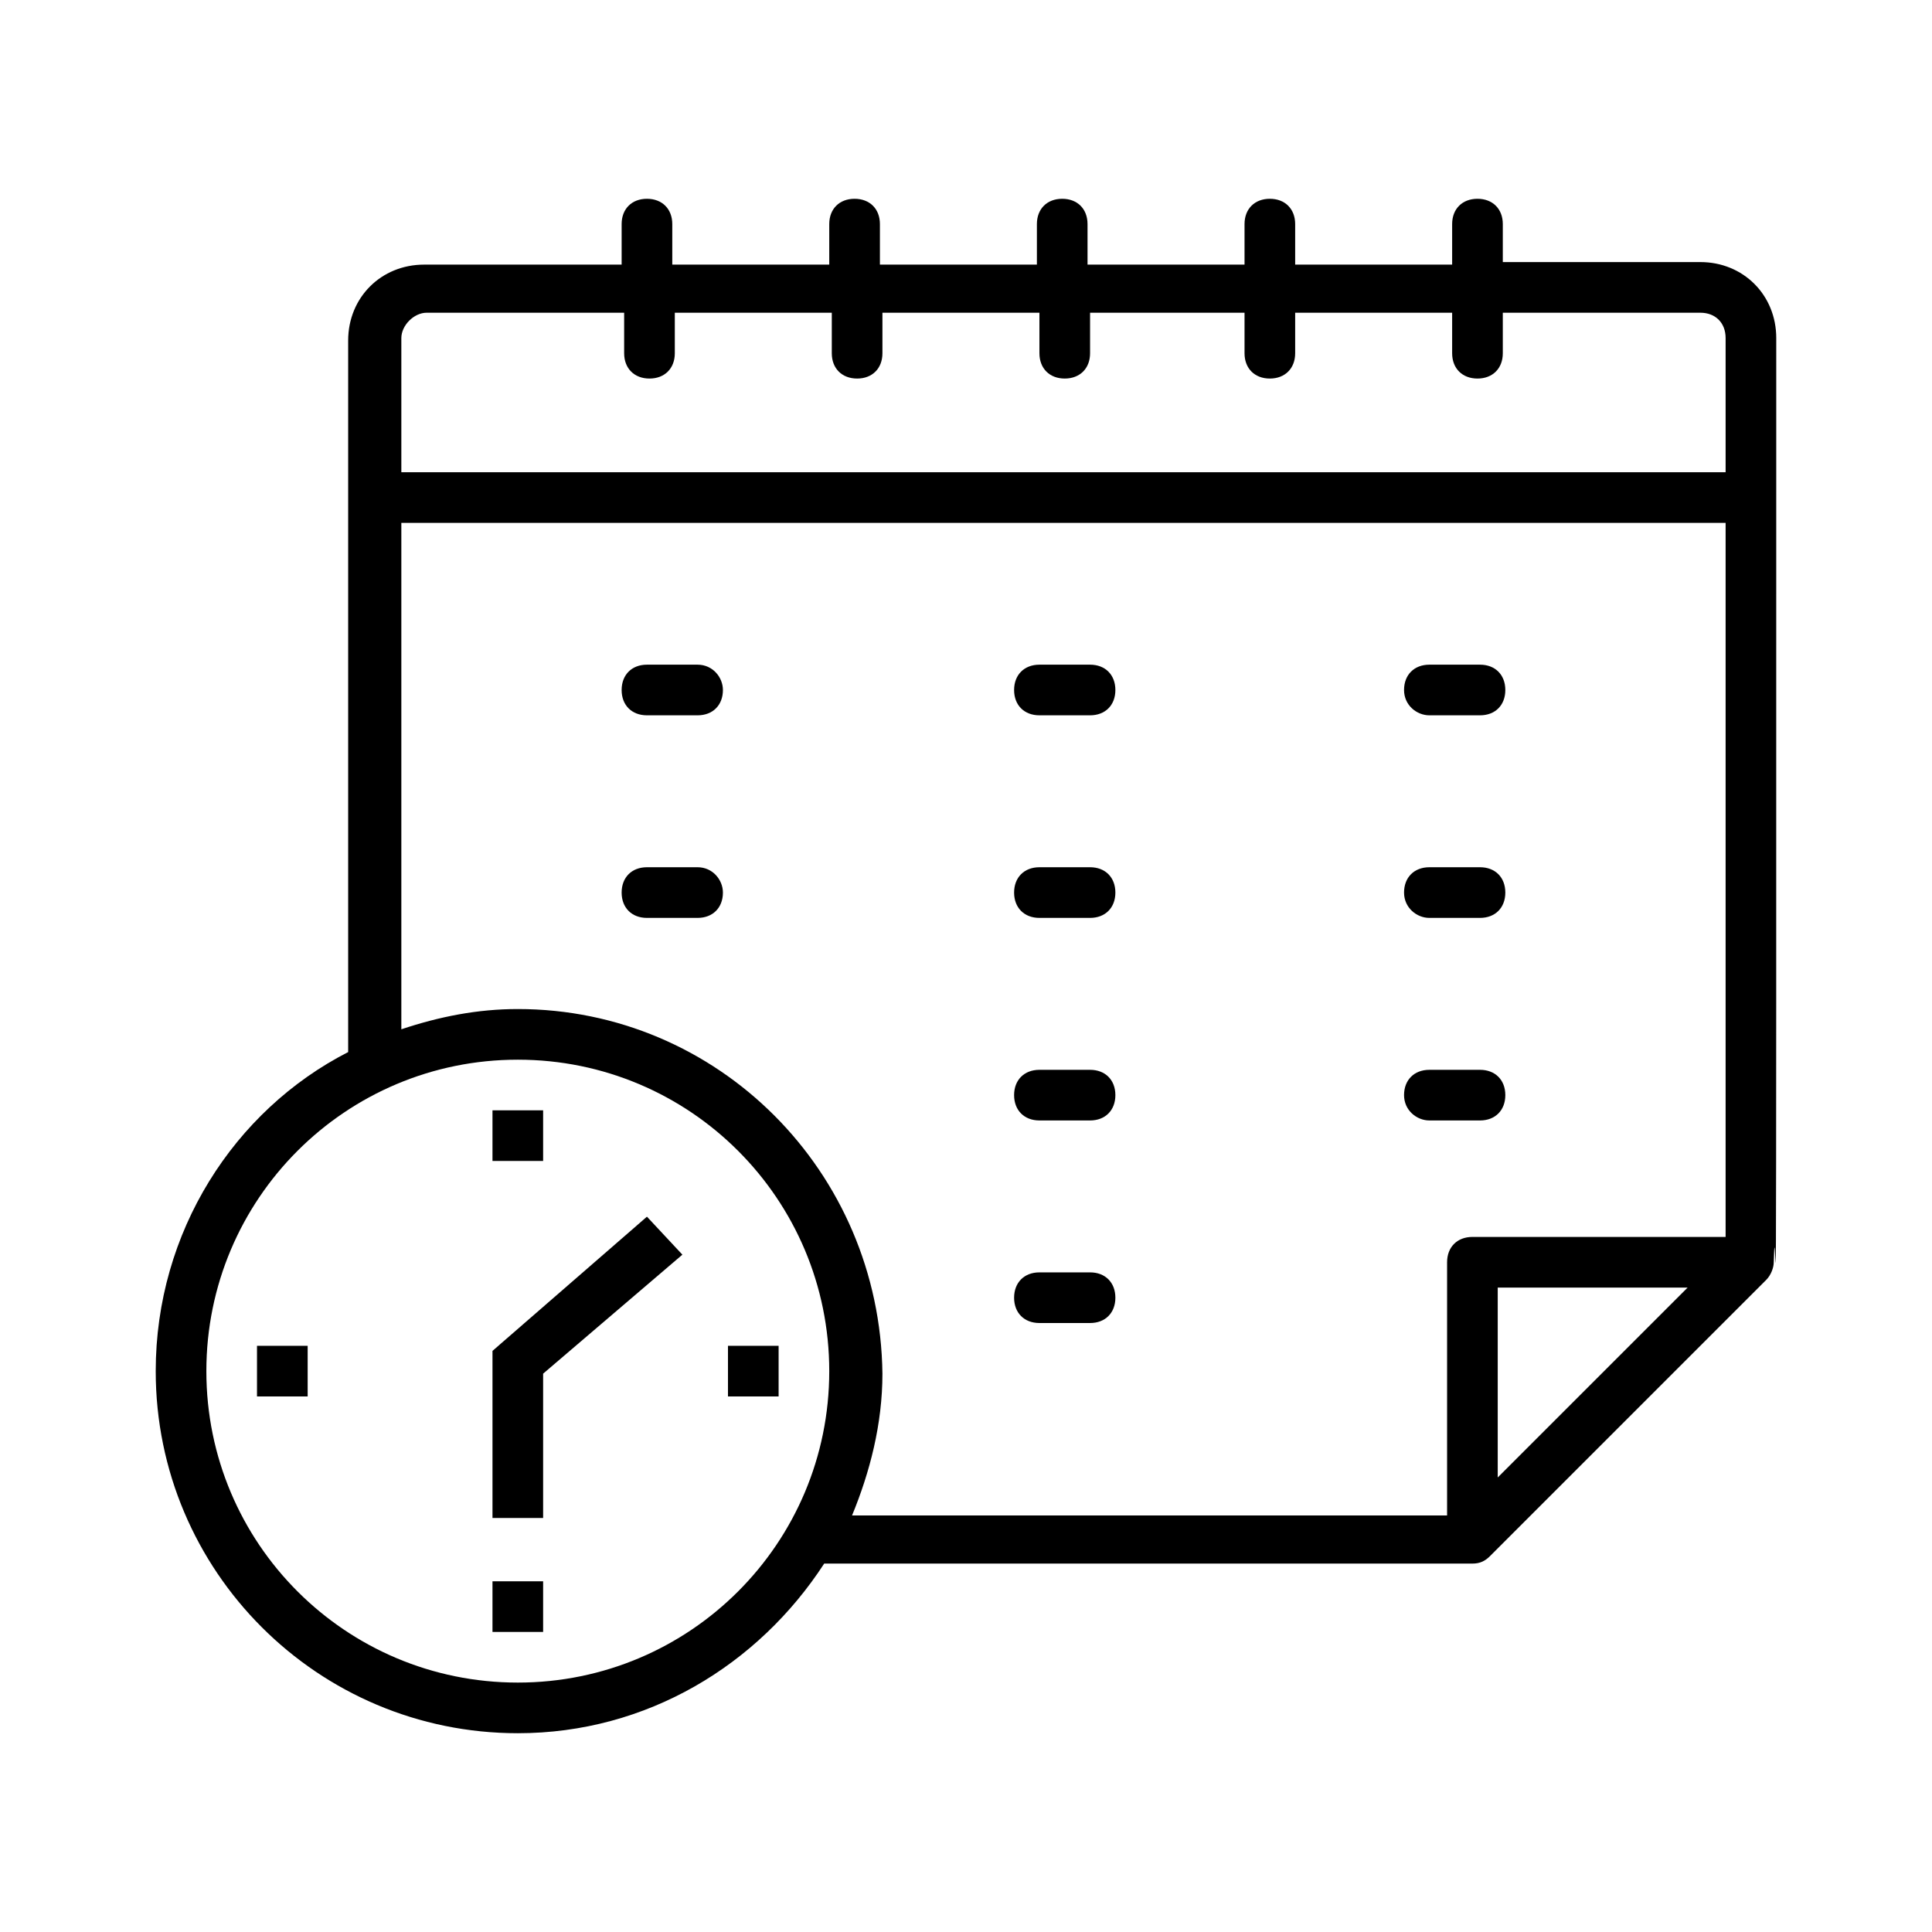
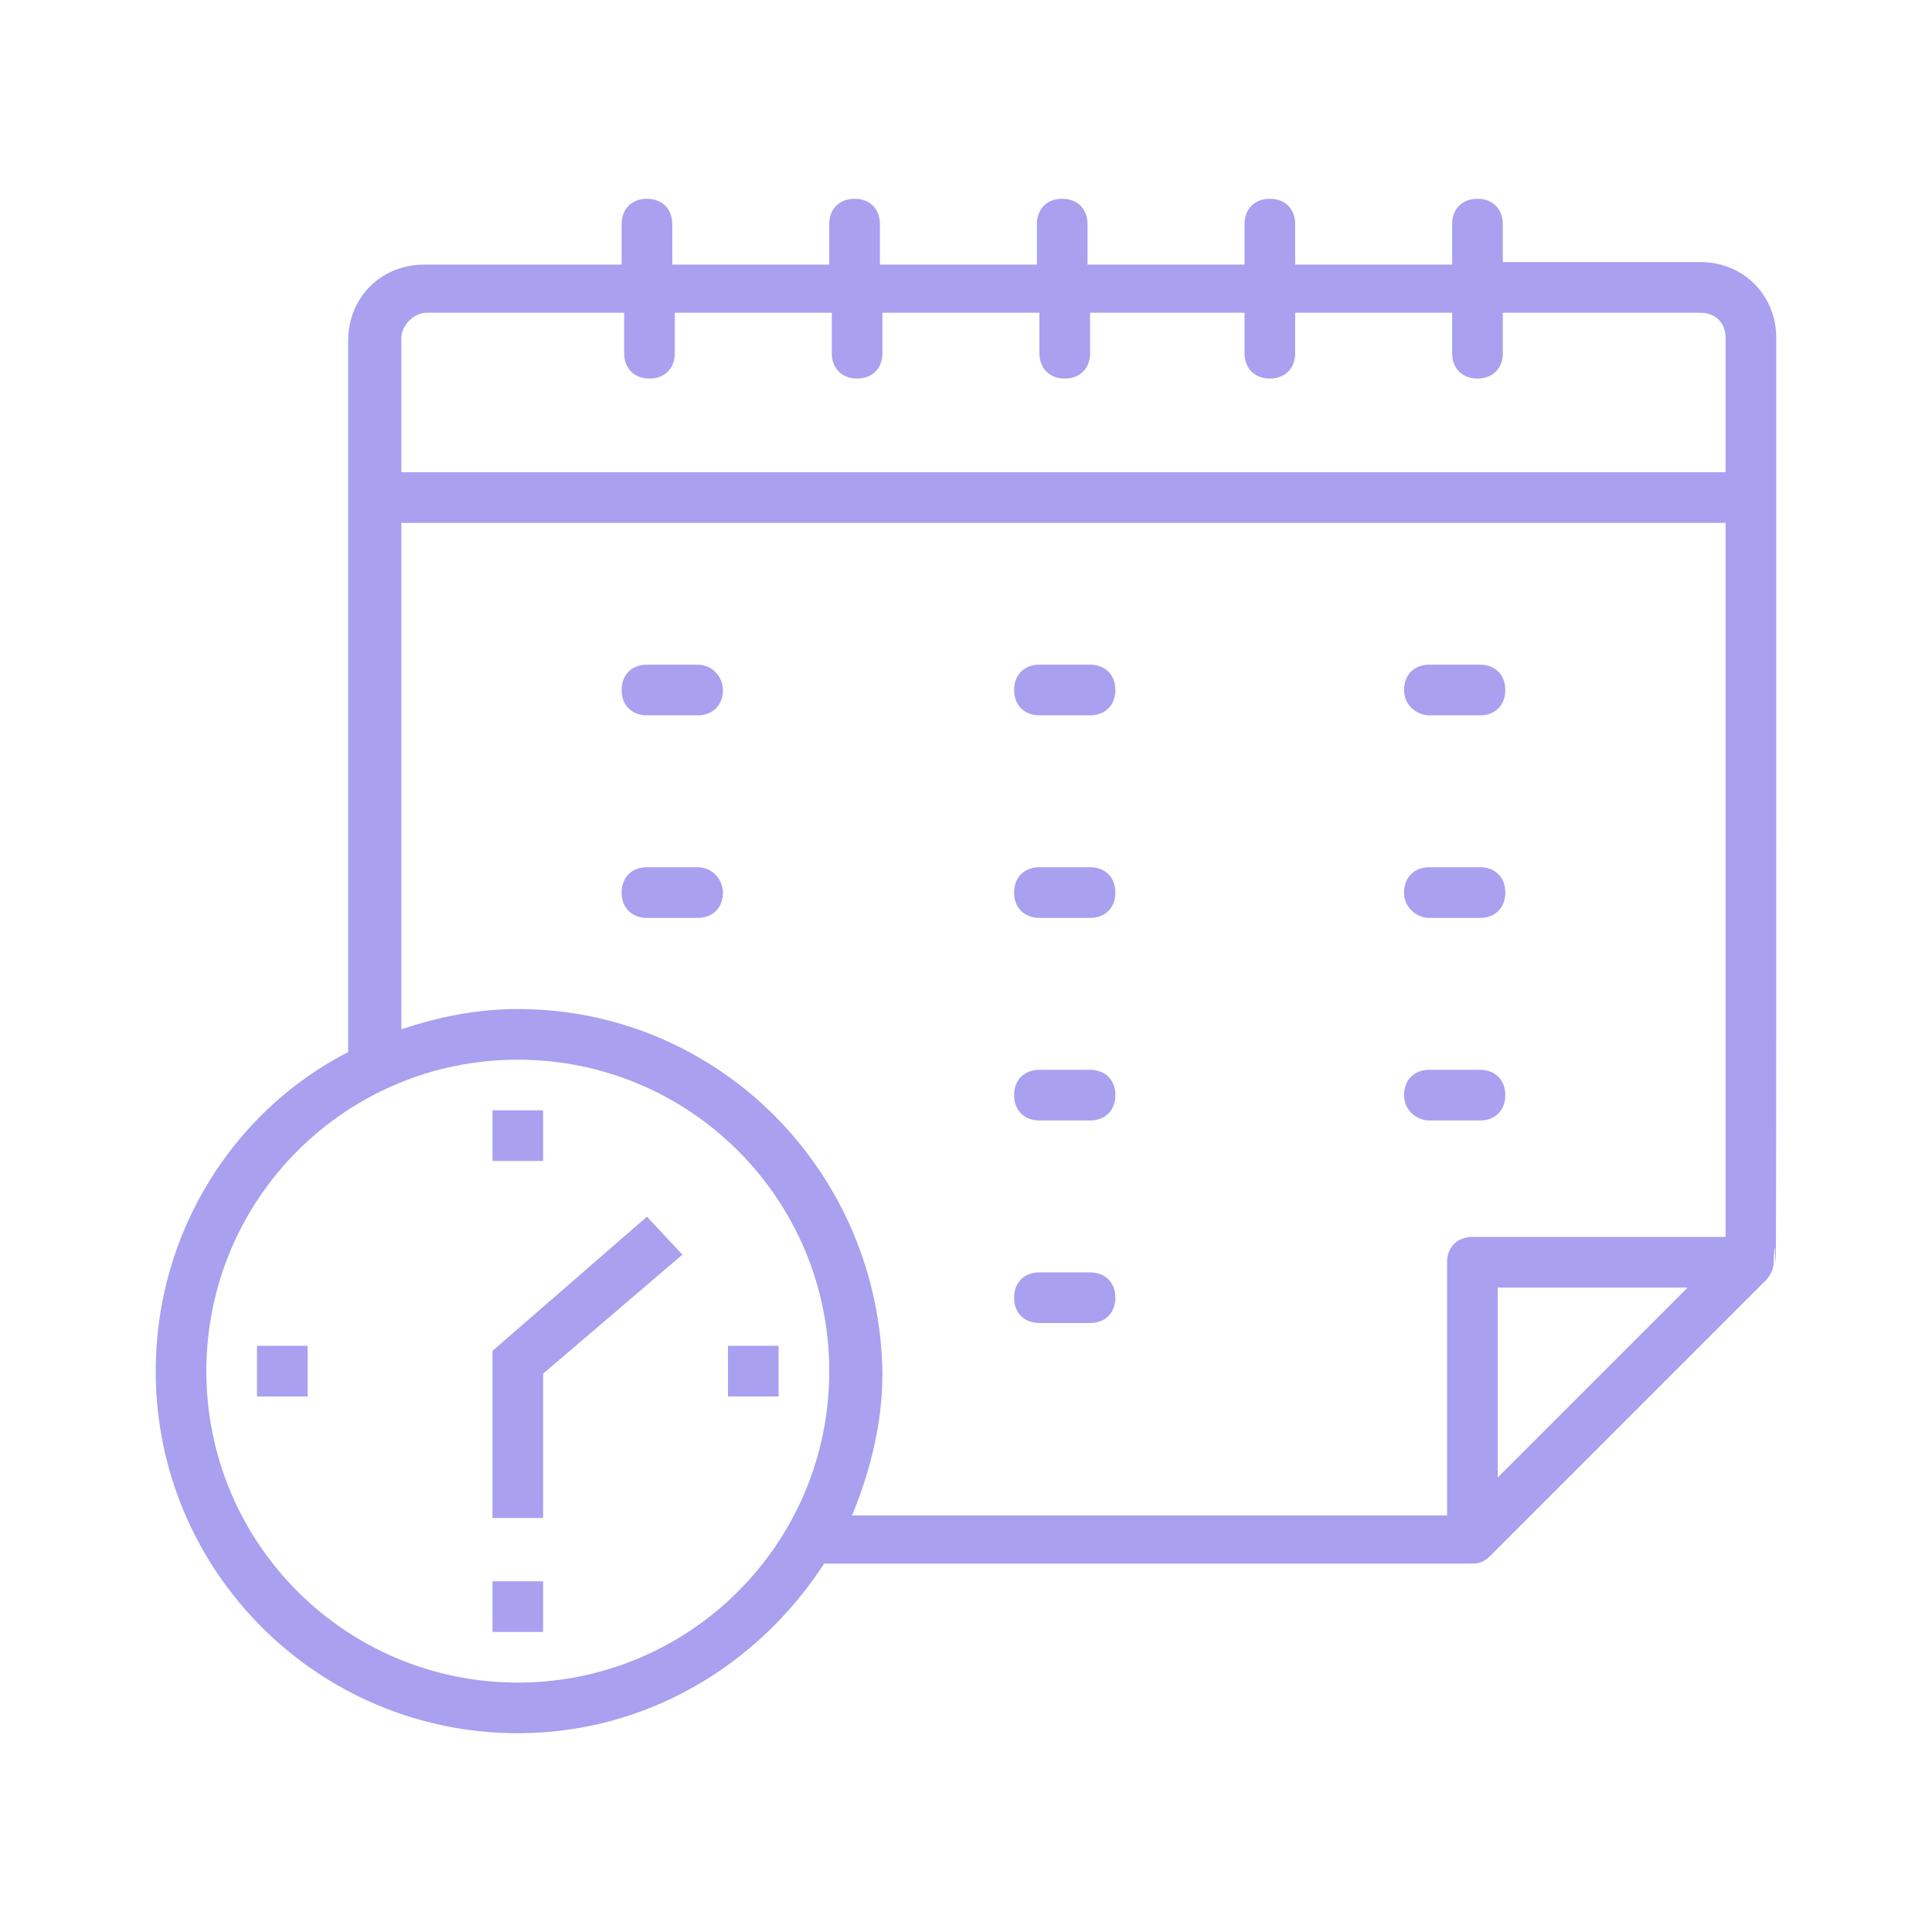
<svg xmlns="http://www.w3.org/2000/svg" width="400" zoomAndPan="magnify" viewBox="0 0 300 300" height="400" preserveAspectRatio="xMidYMid meet" version="1.0">
  <defs>
    <clipPath id="4aede6d72a">
      <path d="M 24.18 30 L 276 30 L 276 270 L 24.18 270 Z M 24.18 30 " clip-rule="nonzero" />
    </clipPath>
  </defs>
  <g clip-path="url(#4aede6d72a)">
-     <path fill="currentColor" d="M 275.816 52.492 C 275.816 45.809 270.707 40.695 264.023 40.695 L 233.355 40.695 L 233.355 34.797 C 233.355 32.438 231.781 30.867 229.422 30.867 C 227.062 30.867 225.488 32.438 225.488 34.797 L 225.488 41.09 L 201.113 41.09 L 201.113 34.797 C 201.113 32.438 199.539 30.867 197.18 30.867 C 194.82 30.867 193.25 32.438 193.25 34.797 L 193.25 41.09 L 168.871 41.09 L 168.871 34.797 C 168.871 32.438 167.301 30.867 164.941 30.867 C 162.582 30.867 161.008 32.438 161.008 34.797 L 161.008 41.09 L 136.633 41.09 L 136.633 34.797 C 136.633 32.438 135.059 30.867 132.699 30.867 C 130.34 30.867 128.766 32.438 128.766 34.797 L 128.766 41.09 L 104.391 41.09 L 104.391 34.797 C 104.391 32.438 102.816 30.867 100.457 30.867 C 98.098 30.867 96.527 32.438 96.527 34.797 L 96.527 41.09 L 65.859 41.09 C 59.176 41.09 54.062 46.199 54.062 52.883 C 54.062 69.789 54.062 162.977 54.062 163.367 C 36.371 172.41 24.18 191.285 24.18 212.91 C 24.18 243.969 49.344 269.133 80.406 269.133 C 100.457 269.133 117.758 258.52 127.98 242.793 L 228.637 242.793 C 229.816 242.793 230.602 242.398 231.387 241.613 L 274.246 198.754 C 275.031 197.969 275.426 196.789 275.426 196.004 C 275.816 181.453 275.816 249.082 275.816 52.492 Z M 232.566 199.934 L 262.055 199.934 L 232.566 229.422 Z M 66.25 48.559 L 96.918 48.559 L 96.918 54.852 C 96.918 57.207 98.492 58.781 100.852 58.781 C 103.211 58.781 104.785 57.207 104.785 54.852 L 104.785 48.559 L 129.16 48.559 L 129.16 54.852 C 129.16 57.207 130.734 58.781 133.094 58.781 C 135.453 58.781 137.023 57.207 137.023 54.852 L 137.023 48.559 L 161.402 48.559 L 161.402 54.852 C 161.402 57.207 162.973 58.781 165.332 58.781 C 167.691 58.781 169.266 57.207 169.266 54.852 L 169.266 48.559 L 193.25 48.559 L 193.25 54.852 C 193.25 57.207 194.82 58.781 197.18 58.781 C 199.539 58.781 201.113 57.207 201.113 54.852 L 201.113 48.559 L 225.488 48.559 L 225.488 54.852 C 225.488 57.207 227.062 58.781 229.422 58.781 C 231.781 58.781 233.355 57.207 233.355 54.852 L 233.355 48.559 L 264.023 48.559 C 266.383 48.559 267.953 50.133 267.953 52.492 L 267.953 73.328 L 62.32 73.328 L 62.32 52.492 C 62.32 50.523 64.285 48.559 66.25 48.559 Z M 80.406 261.27 C 53.668 261.27 32.043 239.645 32.043 212.91 C 32.043 186.172 53.668 164.547 80.406 164.547 C 107.141 164.547 128.766 186.172 128.766 212.91 C 128.766 239.645 107.141 261.27 80.406 261.27 Z M 80.406 156.684 C 74.113 156.684 68.219 157.863 62.32 159.828 L 62.32 81.191 L 267.953 81.191 L 267.953 192.07 L 228.637 192.07 C 226.277 192.07 224.703 193.645 224.703 196.004 L 224.703 235.32 L 132.305 235.32 C 135.059 228.637 137.023 221.164 137.023 213.301 C 136.633 181.848 111.469 156.684 80.406 156.684 Z M 80.406 156.684 " fill-opacity="1" fill-rule="nonzero" />
+     <path fill="#a9a0f0" d="M 275.816 52.492 C 275.816 45.809 270.707 40.695 264.023 40.695 L 233.355 40.695 L 233.355 34.797 C 233.355 32.438 231.781 30.867 229.422 30.867 C 227.062 30.867 225.488 32.438 225.488 34.797 L 225.488 41.09 L 201.113 41.09 L 201.113 34.797 C 201.113 32.438 199.539 30.867 197.18 30.867 C 194.82 30.867 193.25 32.438 193.25 34.797 L 193.25 41.09 L 168.871 41.09 L 168.871 34.797 C 168.871 32.438 167.301 30.867 164.941 30.867 C 162.582 30.867 161.008 32.438 161.008 34.797 L 161.008 41.09 L 136.633 41.09 L 136.633 34.797 C 136.633 32.438 135.059 30.867 132.699 30.867 C 130.34 30.867 128.766 32.438 128.766 34.797 L 128.766 41.09 L 104.391 41.09 L 104.391 34.797 C 104.391 32.438 102.816 30.867 100.457 30.867 C 98.098 30.867 96.527 32.438 96.527 34.797 L 96.527 41.09 L 65.859 41.09 C 59.176 41.09 54.062 46.199 54.062 52.883 C 54.062 69.789 54.062 162.977 54.062 163.367 C 36.371 172.41 24.18 191.285 24.18 212.91 C 24.18 243.969 49.344 269.133 80.406 269.133 C 100.457 269.133 117.758 258.52 127.98 242.793 L 228.637 242.793 C 229.816 242.793 230.602 242.398 231.387 241.613 L 274.246 198.754 C 275.031 197.969 275.426 196.789 275.426 196.004 C 275.816 181.453 275.816 249.082 275.816 52.492 Z M 232.566 199.934 L 262.055 199.934 L 232.566 229.422 Z M 66.25 48.559 L 96.918 48.559 L 96.918 54.852 C 96.918 57.207 98.492 58.781 100.852 58.781 C 103.211 58.781 104.785 57.207 104.785 54.852 L 104.785 48.559 L 129.16 48.559 L 129.16 54.852 C 129.16 57.207 130.734 58.781 133.094 58.781 C 135.453 58.781 137.023 57.207 137.023 54.852 L 137.023 48.559 L 161.402 48.559 L 161.402 54.852 C 161.402 57.207 162.973 58.781 165.332 58.781 C 167.691 58.781 169.266 57.207 169.266 54.852 L 169.266 48.559 L 193.25 48.559 L 193.25 54.852 C 193.25 57.207 194.82 58.781 197.18 58.781 C 199.539 58.781 201.113 57.207 201.113 54.852 L 201.113 48.559 L 225.488 48.559 L 225.488 54.852 C 225.488 57.207 227.062 58.781 229.422 58.781 C 231.781 58.781 233.355 57.207 233.355 54.852 L 233.355 48.559 L 264.023 48.559 C 266.383 48.559 267.953 50.133 267.953 52.492 L 267.953 73.328 L 62.32 73.328 L 62.32 52.492 C 62.32 50.523 64.285 48.559 66.25 48.559 Z M 80.406 261.27 C 53.668 261.27 32.043 239.645 32.043 212.91 C 32.043 186.172 53.668 164.547 80.406 164.547 C 107.141 164.547 128.766 186.172 128.766 212.91 C 128.766 239.645 107.141 261.27 80.406 261.27 Z M 80.406 156.684 C 74.113 156.684 68.219 157.863 62.32 159.828 L 62.32 81.191 L 267.953 81.191 L 267.953 192.07 L 228.637 192.07 C 226.277 192.07 224.703 193.645 224.703 196.004 L 224.703 235.32 L 132.305 235.32 C 135.059 228.637 137.023 221.164 137.023 213.301 C 136.633 181.848 111.469 156.684 80.406 156.684 Z M 80.406 156.684 " fill-opacity="1" fill-rule="nonzero" />
  </g>
-   <path fill="currentColor" d="M 76.473 172.41 L 84.336 172.41 L 84.336 180.273 L 76.473 180.273 Z M 76.473 172.41 " fill-opacity="1" fill-rule="nonzero" />
-   <path fill="currentColor" d="M 76.473 245.543 L 84.336 245.543 L 84.336 253.406 L 76.473 253.406 Z M 76.473 245.543 " fill-opacity="1" fill-rule="nonzero" />
-   <path fill="currentColor" d="M 113.039 208.977 L 120.902 208.977 L 120.902 216.84 L 113.039 216.84 Z M 113.039 208.977 " fill-opacity="1" fill-rule="nonzero" />
-   <path fill="currentColor" d="M 39.906 208.977 L 47.773 208.977 L 47.773 216.84 L 39.906 216.84 Z M 39.906 208.977 " fill-opacity="1" fill-rule="nonzero" />
-   <path fill="currentColor" d="M 76.473 209.766 L 76.473 235.715 L 84.336 235.715 L 84.336 213.301 L 105.961 194.824 L 100.457 188.926 Z M 76.473 209.766 " fill-opacity="1" fill-rule="nonzero" />
-   <path fill="currentColor" d="M 108.32 103.211 L 100.457 103.211 C 98.098 103.211 96.527 104.785 96.527 107.145 C 96.527 109.504 98.098 111.074 100.457 111.074 L 108.32 111.074 C 110.68 111.074 112.254 109.504 112.254 107.145 C 112.254 105.176 110.68 103.211 108.32 103.211 Z M 108.32 103.211 " fill-opacity="1" fill-rule="nonzero" />
-   <path fill="currentColor" d="M 161.402 111.074 L 169.266 111.074 C 171.625 111.074 173.195 109.504 173.195 107.145 C 173.195 104.785 171.625 103.211 169.266 103.211 L 161.402 103.211 C 159.043 103.211 157.469 104.785 157.469 107.145 C 157.469 109.504 159.043 111.074 161.402 111.074 Z M 161.402 111.074 " fill-opacity="1" fill-rule="nonzero" />
-   <path fill="currentColor" d="M 221.953 111.074 L 229.816 111.074 C 232.176 111.074 233.746 109.504 233.746 107.145 C 233.746 104.785 232.176 103.211 229.816 103.211 L 221.953 103.211 C 219.594 103.211 218.02 104.785 218.02 107.145 C 218.02 109.504 219.984 111.074 221.953 111.074 Z M 221.953 111.074 " fill-opacity="1" fill-rule="nonzero" />
-   <path fill="currentColor" d="M 108.32 134.664 L 100.457 134.664 C 98.098 134.664 96.527 136.238 96.527 138.598 C 96.527 140.957 98.098 142.531 100.457 142.531 L 108.32 142.531 C 110.68 142.531 112.254 140.957 112.254 138.598 C 112.254 136.633 110.68 134.664 108.32 134.664 Z M 108.32 134.664 " fill-opacity="1" fill-rule="nonzero" />
-   <path fill="currentColor" d="M 161.402 142.531 L 169.266 142.531 C 171.625 142.531 173.195 140.957 173.195 138.598 C 173.195 136.238 171.625 134.664 169.266 134.664 L 161.402 134.664 C 159.043 134.664 157.469 136.238 157.469 138.598 C 157.469 140.957 159.043 142.531 161.402 142.531 Z M 161.402 142.531 " fill-opacity="1" fill-rule="nonzero" />
-   <path fill="currentColor" d="M 221.953 142.531 L 229.816 142.531 C 232.176 142.531 233.746 140.957 233.746 138.598 C 233.746 136.238 232.176 134.664 229.816 134.664 L 221.953 134.664 C 219.594 134.664 218.02 136.238 218.02 138.598 C 218.02 140.957 219.984 142.531 221.953 142.531 Z M 221.953 142.531 " fill-opacity="1" fill-rule="nonzero" />
-   <path fill="currentColor" d="M 161.402 173.984 L 169.266 173.984 C 171.625 173.984 173.195 172.41 173.195 170.051 C 173.195 167.691 171.625 166.121 169.266 166.121 L 161.402 166.121 C 159.043 166.121 157.469 167.691 157.469 170.051 C 157.469 172.41 159.043 173.984 161.402 173.984 Z M 161.402 173.984 " fill-opacity="1" fill-rule="nonzero" />
-   <path fill="currentColor" d="M 221.953 173.984 L 229.816 173.984 C 232.176 173.984 233.746 172.41 233.746 170.051 C 233.746 167.691 232.176 166.121 229.816 166.121 L 221.953 166.121 C 219.594 166.121 218.02 167.691 218.02 170.051 C 218.02 172.41 219.984 173.984 221.953 173.984 Z M 221.953 173.984 " fill-opacity="1" fill-rule="nonzero" />
-   <path fill="currentColor" d="M 161.402 205.438 L 169.266 205.438 C 171.625 205.438 173.195 203.867 173.195 201.508 C 173.195 199.148 171.625 197.574 169.266 197.574 L 161.402 197.574 C 159.043 197.574 157.469 199.148 157.469 201.508 C 157.469 203.867 159.043 205.438 161.402 205.438 Z M 161.402 205.438 " fill-opacity="1" fill-rule="nonzero" />
+   <path fill="#a9a0f0" d="M 76.473 172.41 L 84.336 172.41 L 84.336 180.273 L 76.473 180.273 Z M 76.473 172.41 " fill-opacity="1" fill-rule="nonzero" />
+   <path fill="#a9a0f0" d="M 76.473 245.543 L 84.336 245.543 L 84.336 253.406 L 76.473 253.406 Z M 76.473 245.543 " fill-opacity="1" fill-rule="nonzero" />
+   <path fill="#a9a0f0" d="M 113.039 208.977 L 120.902 208.977 L 120.902 216.84 L 113.039 216.84 Z M 113.039 208.977 " fill-opacity="1" fill-rule="nonzero" />
+   <path fill="#a9a0f0" d="M 39.906 208.977 L 47.773 208.977 L 47.773 216.84 L 39.906 216.84 Z M 39.906 208.977 " fill-opacity="1" fill-rule="nonzero" />
+   <path fill="#a9a0f0" d="M 76.473 209.766 L 76.473 235.715 L 84.336 235.715 L 84.336 213.301 L 105.961 194.824 L 100.457 188.926 Z M 76.473 209.766 " fill-opacity="1" fill-rule="nonzero" />
+   <path fill="#a9a0f0" d="M 108.32 103.211 L 100.457 103.211 C 98.098 103.211 96.527 104.785 96.527 107.145 C 96.527 109.504 98.098 111.074 100.457 111.074 L 108.32 111.074 C 110.68 111.074 112.254 109.504 112.254 107.145 C 112.254 105.176 110.68 103.211 108.32 103.211 Z M 108.32 103.211 " fill-opacity="1" fill-rule="nonzero" />
+   <path fill="#a9a0f0" d="M 161.402 111.074 L 169.266 111.074 C 171.625 111.074 173.195 109.504 173.195 107.145 C 173.195 104.785 171.625 103.211 169.266 103.211 L 161.402 103.211 C 159.043 103.211 157.469 104.785 157.469 107.145 C 157.469 109.504 159.043 111.074 161.402 111.074 Z M 161.402 111.074 " fill-opacity="1" fill-rule="nonzero" />
+   <path fill="#a9a0f0" d="M 221.953 111.074 L 229.816 111.074 C 232.176 111.074 233.746 109.504 233.746 107.145 C 233.746 104.785 232.176 103.211 229.816 103.211 L 221.953 103.211 C 219.594 103.211 218.02 104.785 218.02 107.145 C 218.02 109.504 219.984 111.074 221.953 111.074 Z M 221.953 111.074 " fill-opacity="1" fill-rule="nonzero" />
+   <path fill="#a9a0f0" d="M 108.32 134.664 L 100.457 134.664 C 98.098 134.664 96.527 136.238 96.527 138.598 C 96.527 140.957 98.098 142.531 100.457 142.531 L 108.32 142.531 C 110.68 142.531 112.254 140.957 112.254 138.598 C 112.254 136.633 110.68 134.664 108.32 134.664 Z M 108.32 134.664 " fill-opacity="1" fill-rule="nonzero" />
+   <path fill="#a9a0f0" d="M 161.402 142.531 L 169.266 142.531 C 171.625 142.531 173.195 140.957 173.195 138.598 C 173.195 136.238 171.625 134.664 169.266 134.664 L 161.402 134.664 C 159.043 134.664 157.469 136.238 157.469 138.598 C 157.469 140.957 159.043 142.531 161.402 142.531 Z M 161.402 142.531 " fill-opacity="1" fill-rule="nonzero" />
+   <path fill="#a9a0f0" d="M 221.953 142.531 L 229.816 142.531 C 232.176 142.531 233.746 140.957 233.746 138.598 C 233.746 136.238 232.176 134.664 229.816 134.664 L 221.953 134.664 C 219.594 134.664 218.02 136.238 218.02 138.598 C 218.02 140.957 219.984 142.531 221.953 142.531 Z M 221.953 142.531 " fill-opacity="1" fill-rule="nonzero" />
+   <path fill="#a9a0f0" d="M 161.402 173.984 L 169.266 173.984 C 171.625 173.984 173.195 172.41 173.195 170.051 C 173.195 167.691 171.625 166.121 169.266 166.121 L 161.402 166.121 C 159.043 166.121 157.469 167.691 157.469 170.051 C 157.469 172.41 159.043 173.984 161.402 173.984 Z M 161.402 173.984 " fill-opacity="1" fill-rule="nonzero" />
+   <path fill="#a9a0f0" d="M 221.953 173.984 L 229.816 173.984 C 232.176 173.984 233.746 172.41 233.746 170.051 C 233.746 167.691 232.176 166.121 229.816 166.121 L 221.953 166.121 C 219.594 166.121 218.02 167.691 218.02 170.051 C 218.02 172.41 219.984 173.984 221.953 173.984 Z M 221.953 173.984 " fill-opacity="1" fill-rule="nonzero" />
+   <path fill="#a9a0f0" d="M 161.402 205.438 L 169.266 205.438 C 171.625 205.438 173.195 203.867 173.195 201.508 C 173.195 199.148 171.625 197.574 169.266 197.574 L 161.402 197.574 C 159.043 197.574 157.469 199.148 157.469 201.508 C 157.469 203.867 159.043 205.438 161.402 205.438 Z M 161.402 205.438 " fill-opacity="1" fill-rule="nonzero" />
</svg>
